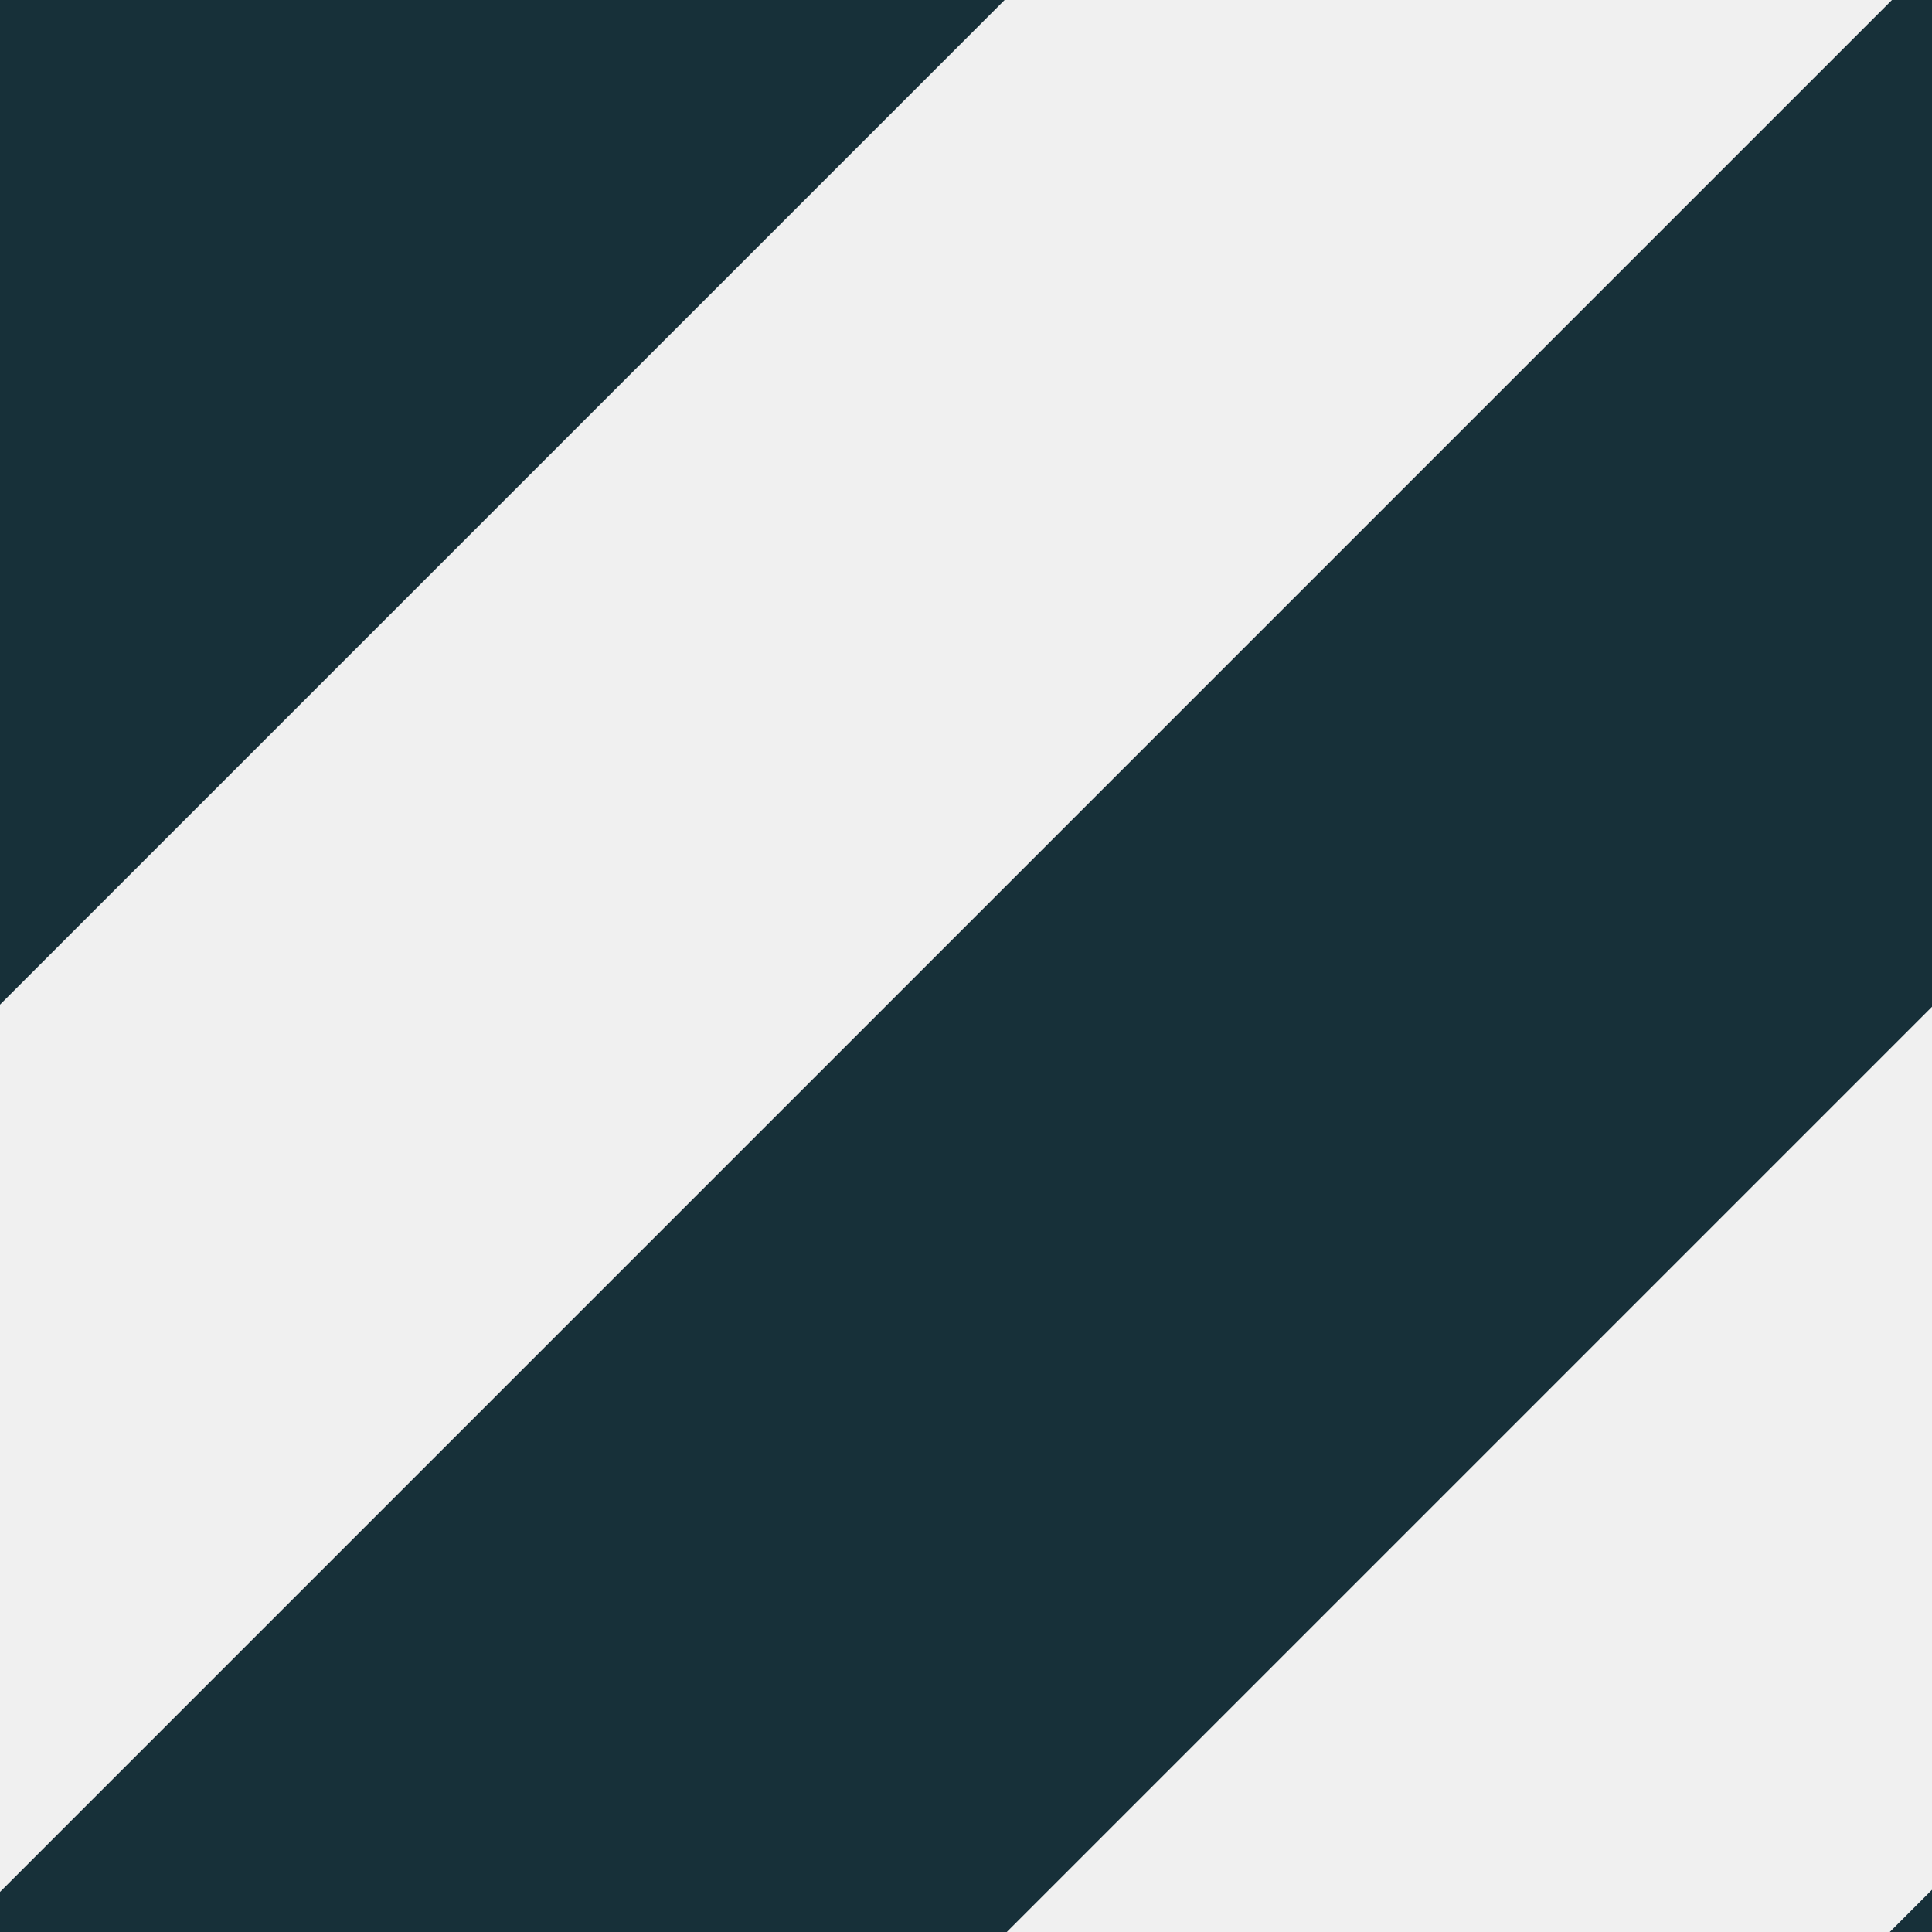
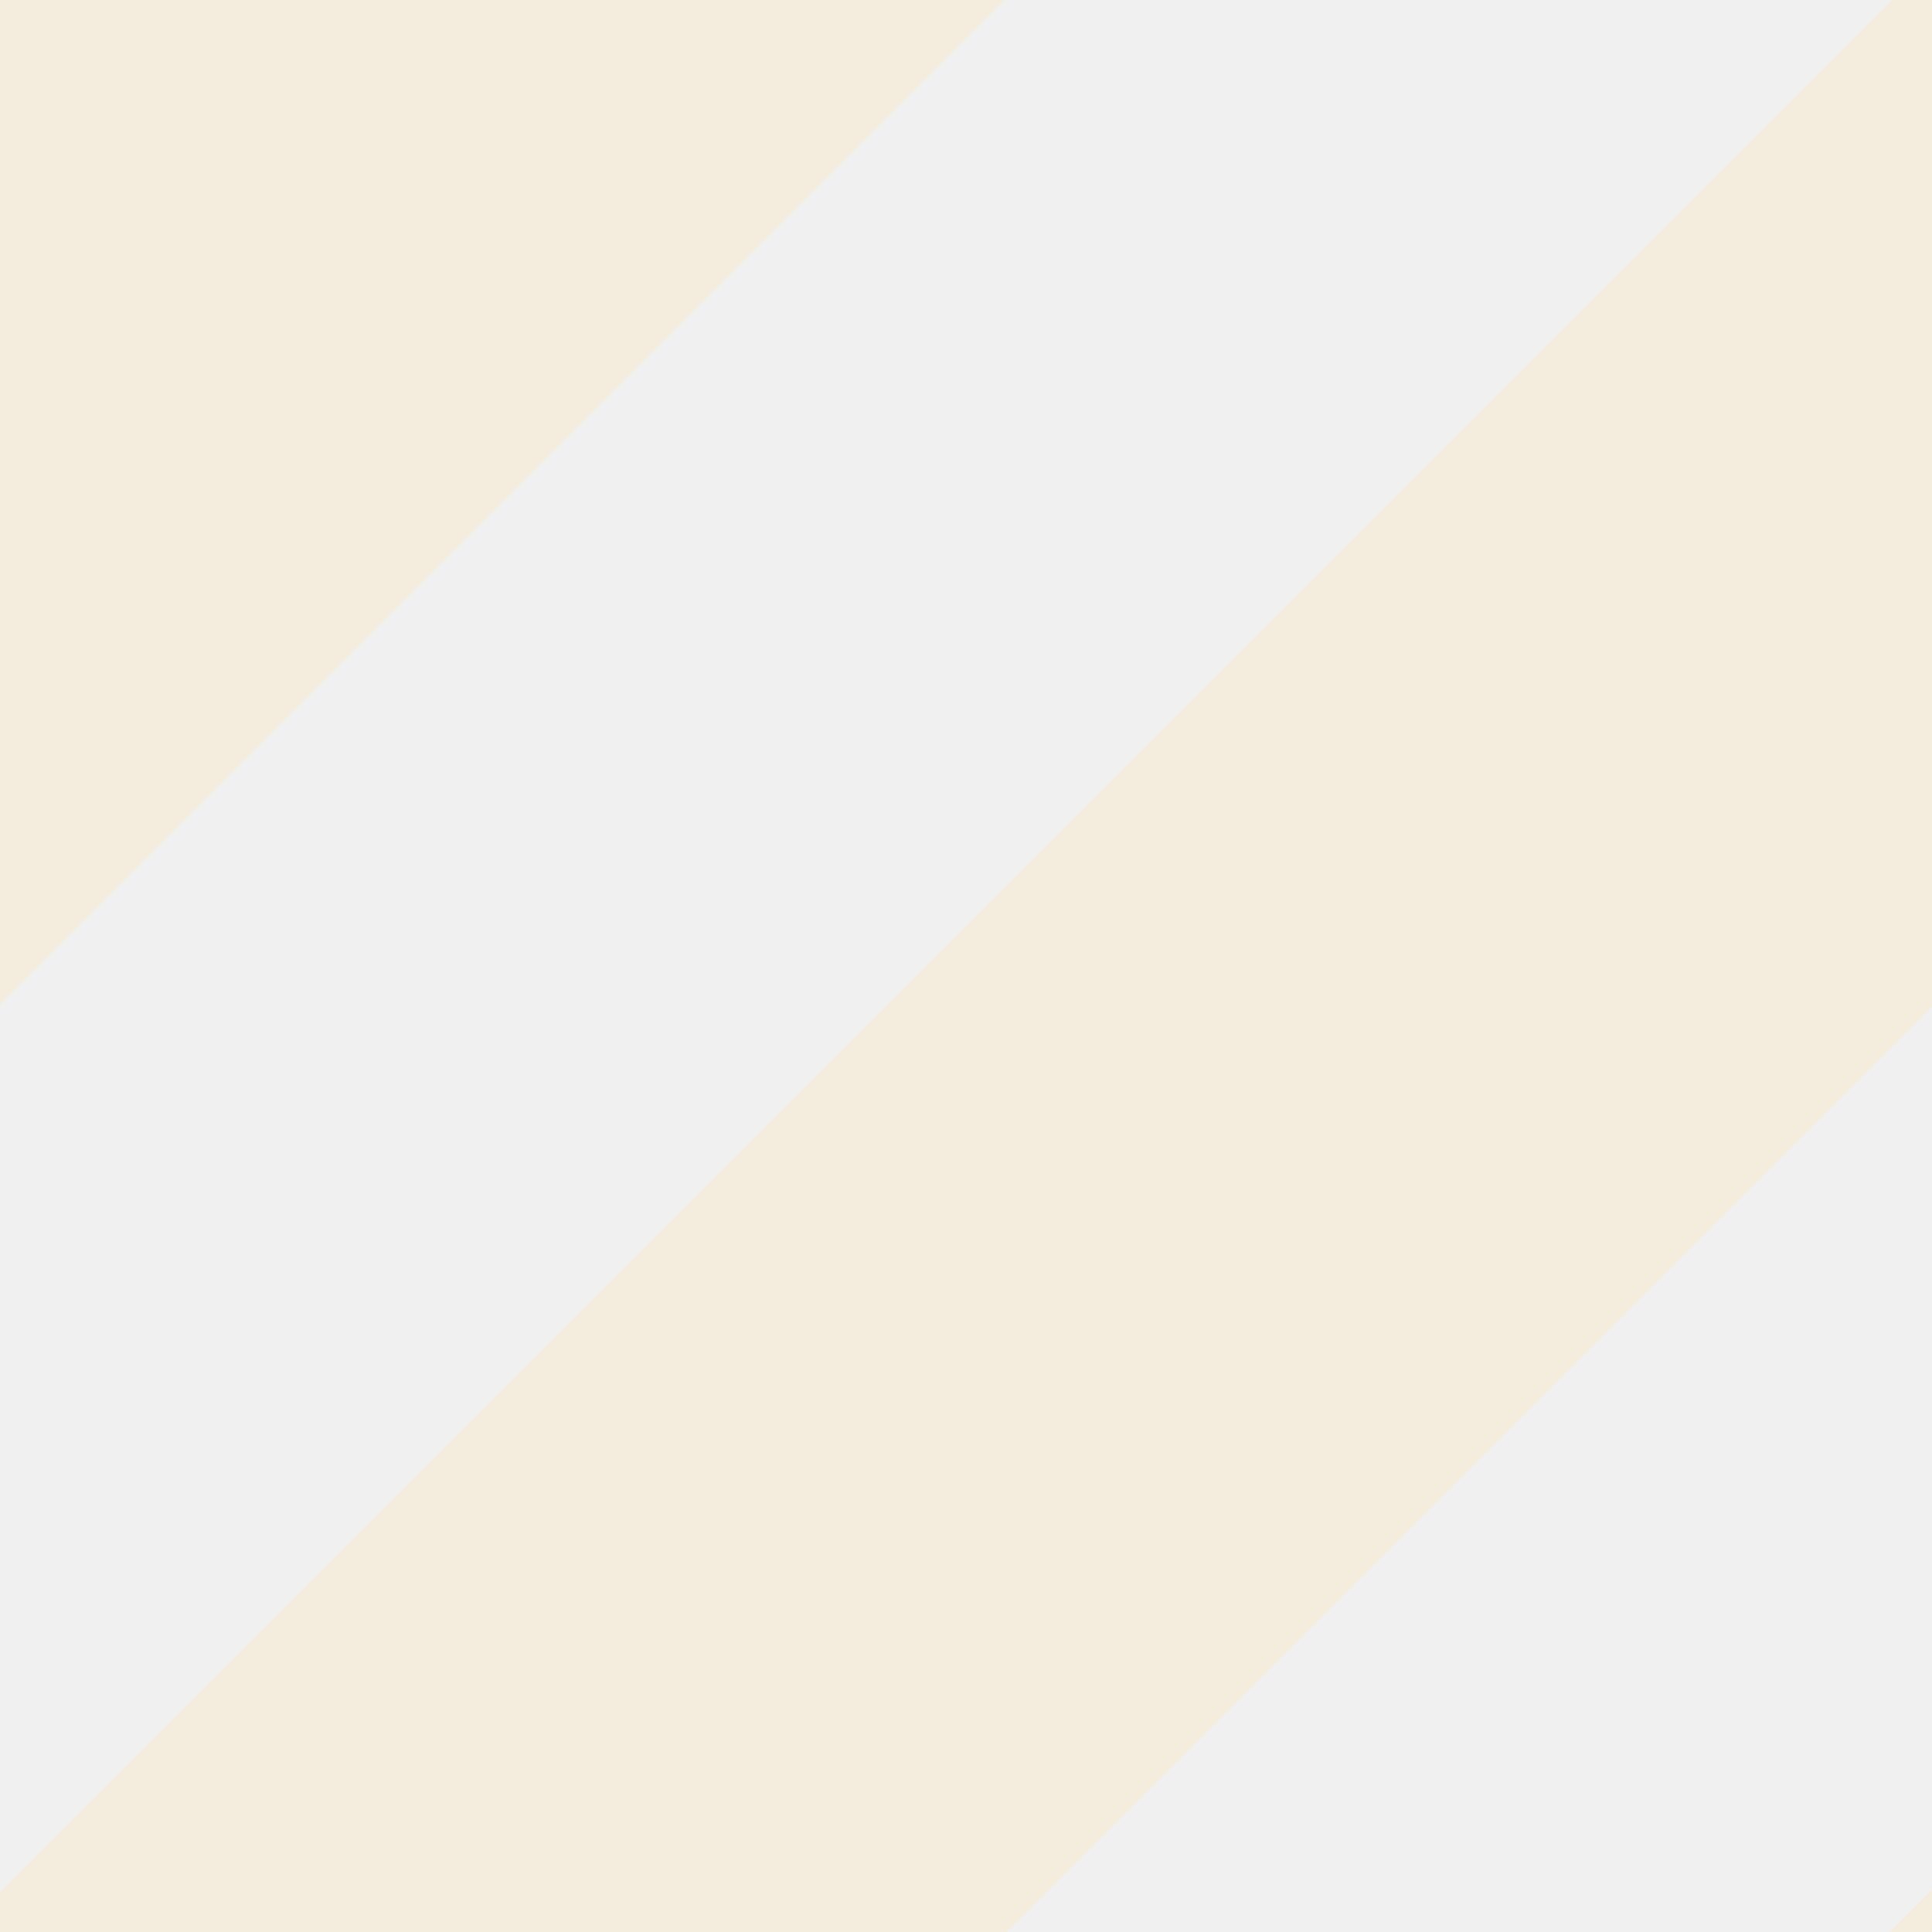
- <svg xmlns="http://www.w3.org/2000/svg" viewBox="0 0 25 25" aria-hidden="true" focusable="false" width="25" height="25">
-   <g fill="#173039" clip-path="url(#a)">
-     <path d="M-329.684 367.712 374.77-336.742h-13.546L-343.23 367.712h13.546ZM-305.454 368.454 399-336h-13.546L-319 368.454h13.546ZM-354.454 367.454 350-337h-13.546L-368 367.454h13.546Z" />
+ <svg xmlns="http://www.w3.org/2000/svg" width="42" height="42" viewBox="0 0 42 42" fill="none">
+   <mask id="mask0_136_54" style="mask-type:luminance" maskUnits="userSpaceOnUse" x="0" y="0" width="42" height="42">
+     <path d="M0 0H42V42H0V0Z" fill="white" />
+   </mask>
+   <g mask="url(#mask0_136_54)">
+     <path d="M-553.869 617.756L629.614 -565.727H606.856L-576.626 617.756H-553.869ZM-513.163 619.003L670.32 -564.48H647.563L-535.92 619.003H-513.163ZM-595.483 617.323L588 -566.16H565.243L-618.24 617.323H-595.483Z" fill="#F4ECDD" />
  </g>
-   <defs>
-     <clipPath id="a">
-       <path fill="#fff" d="M0 0h25v25H0z" />
-     </clipPath>
-   </defs>
</svg>
